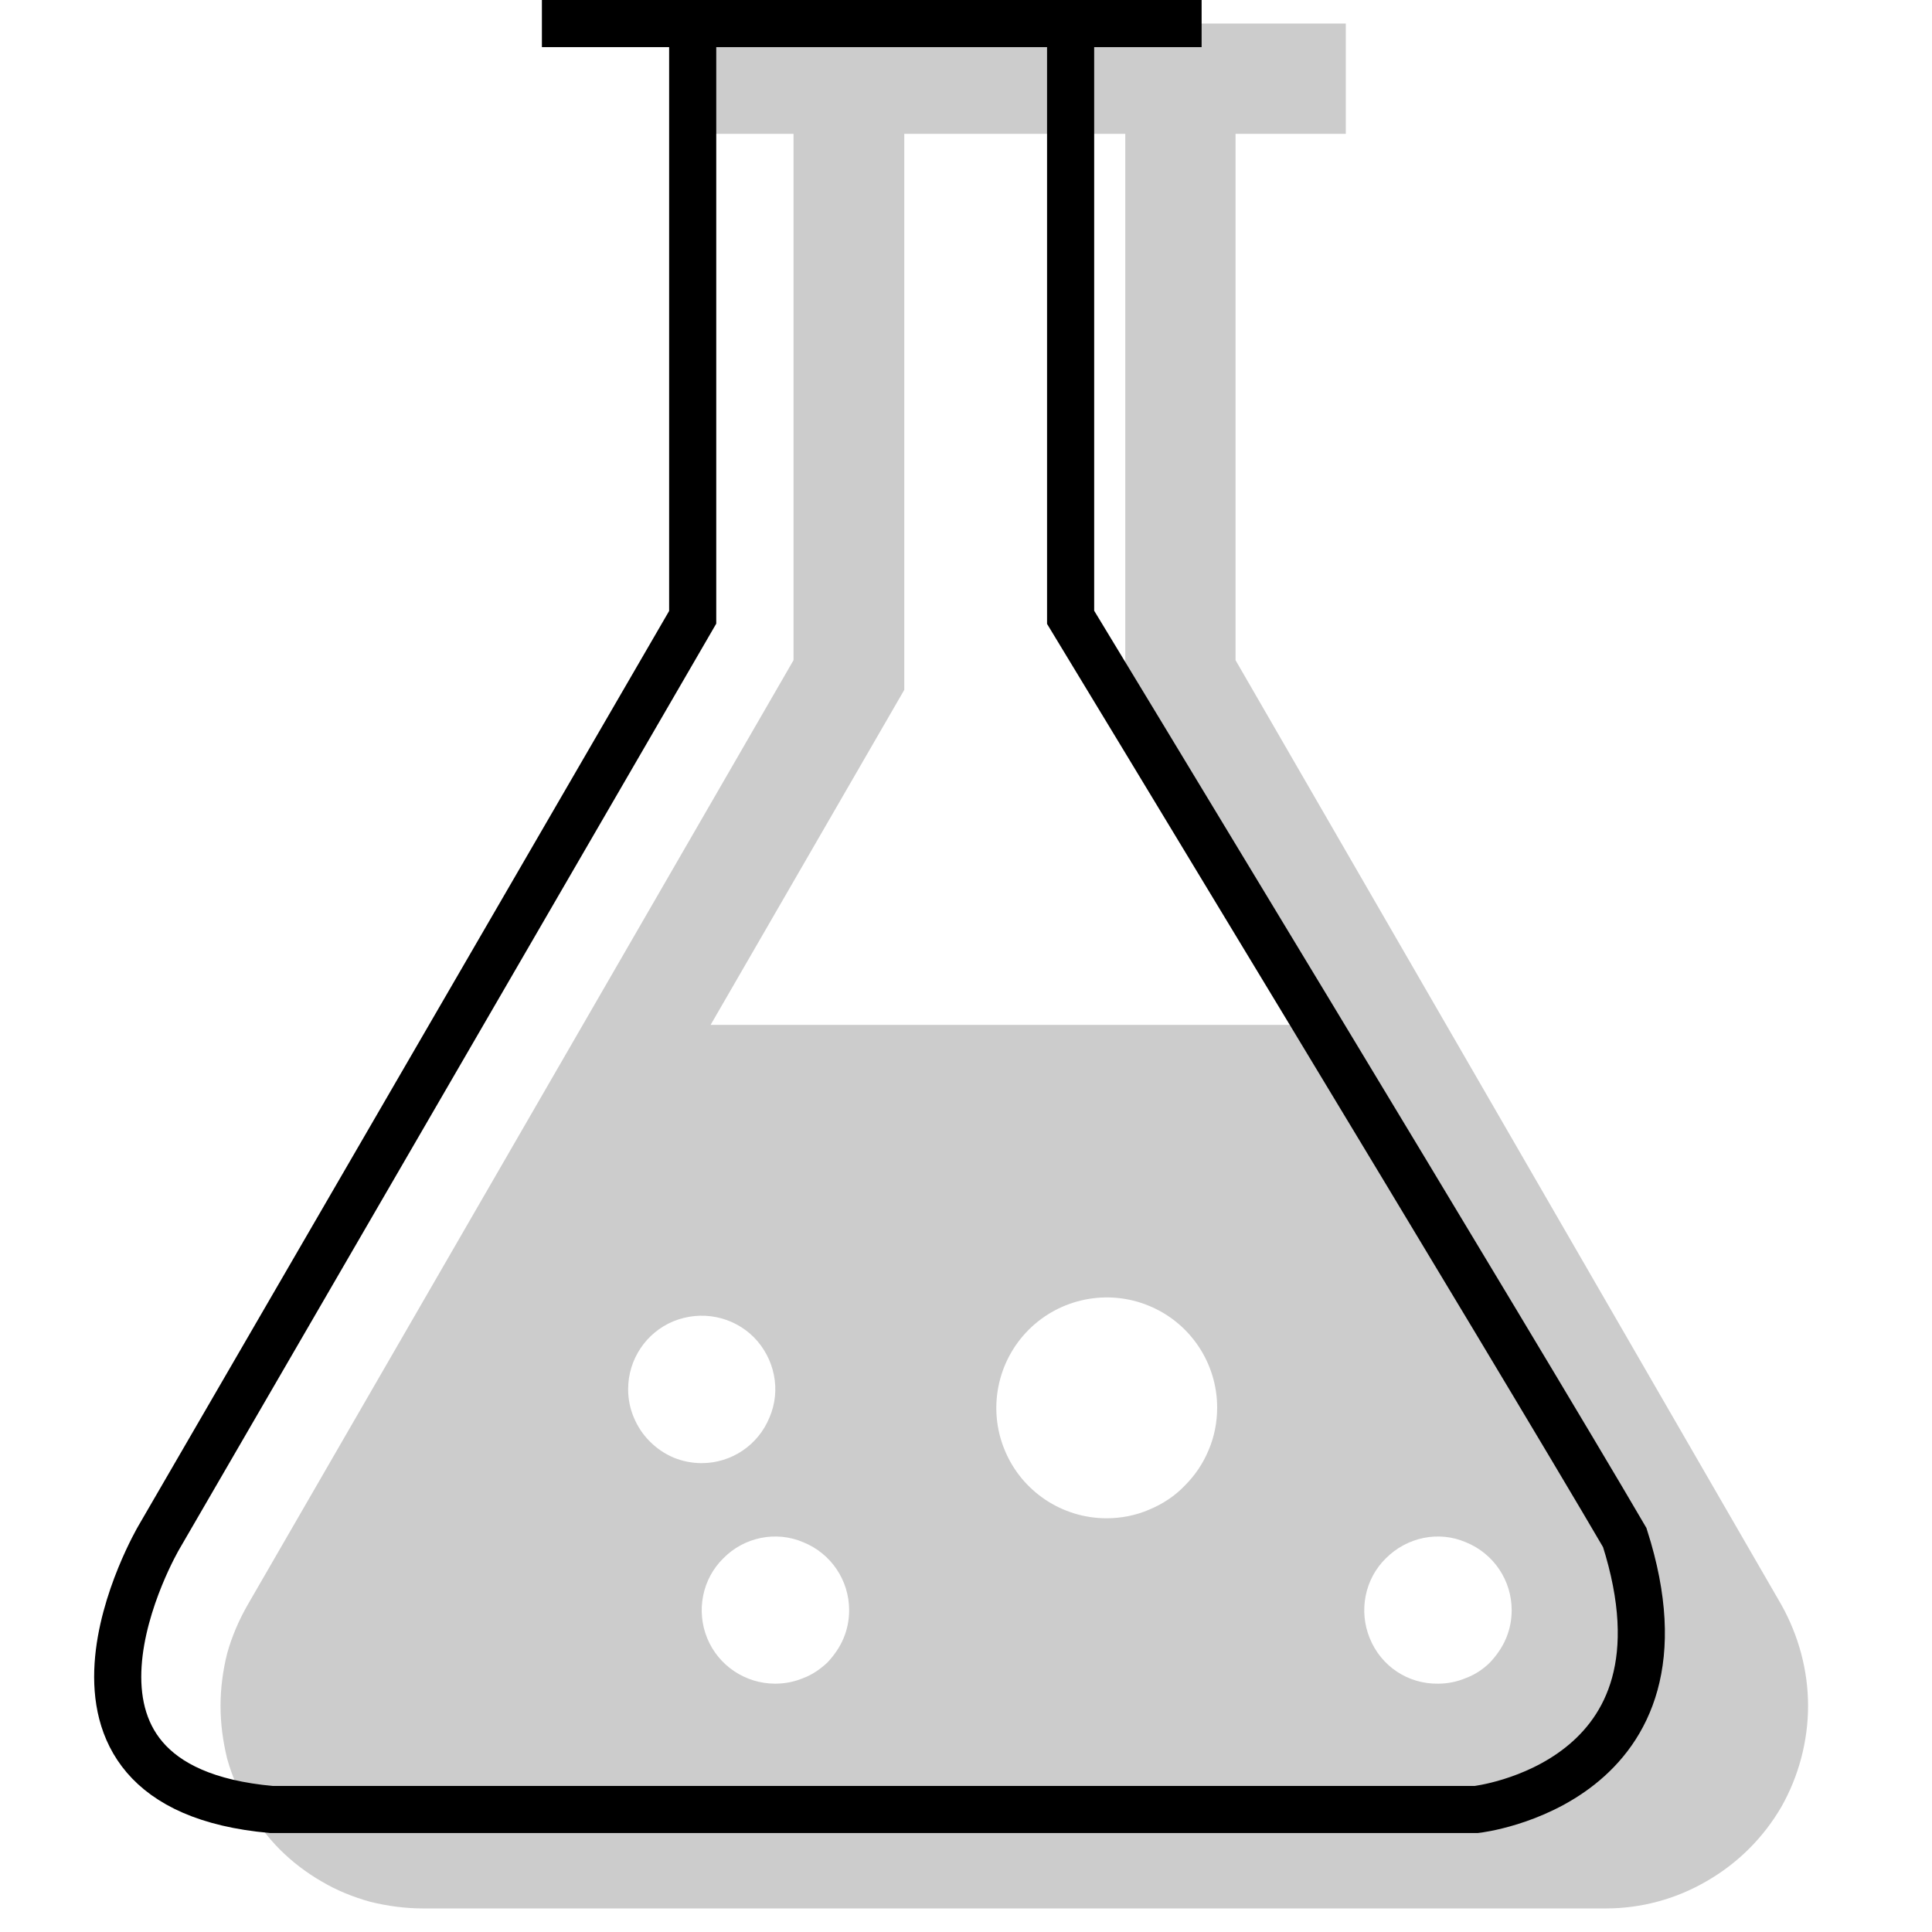
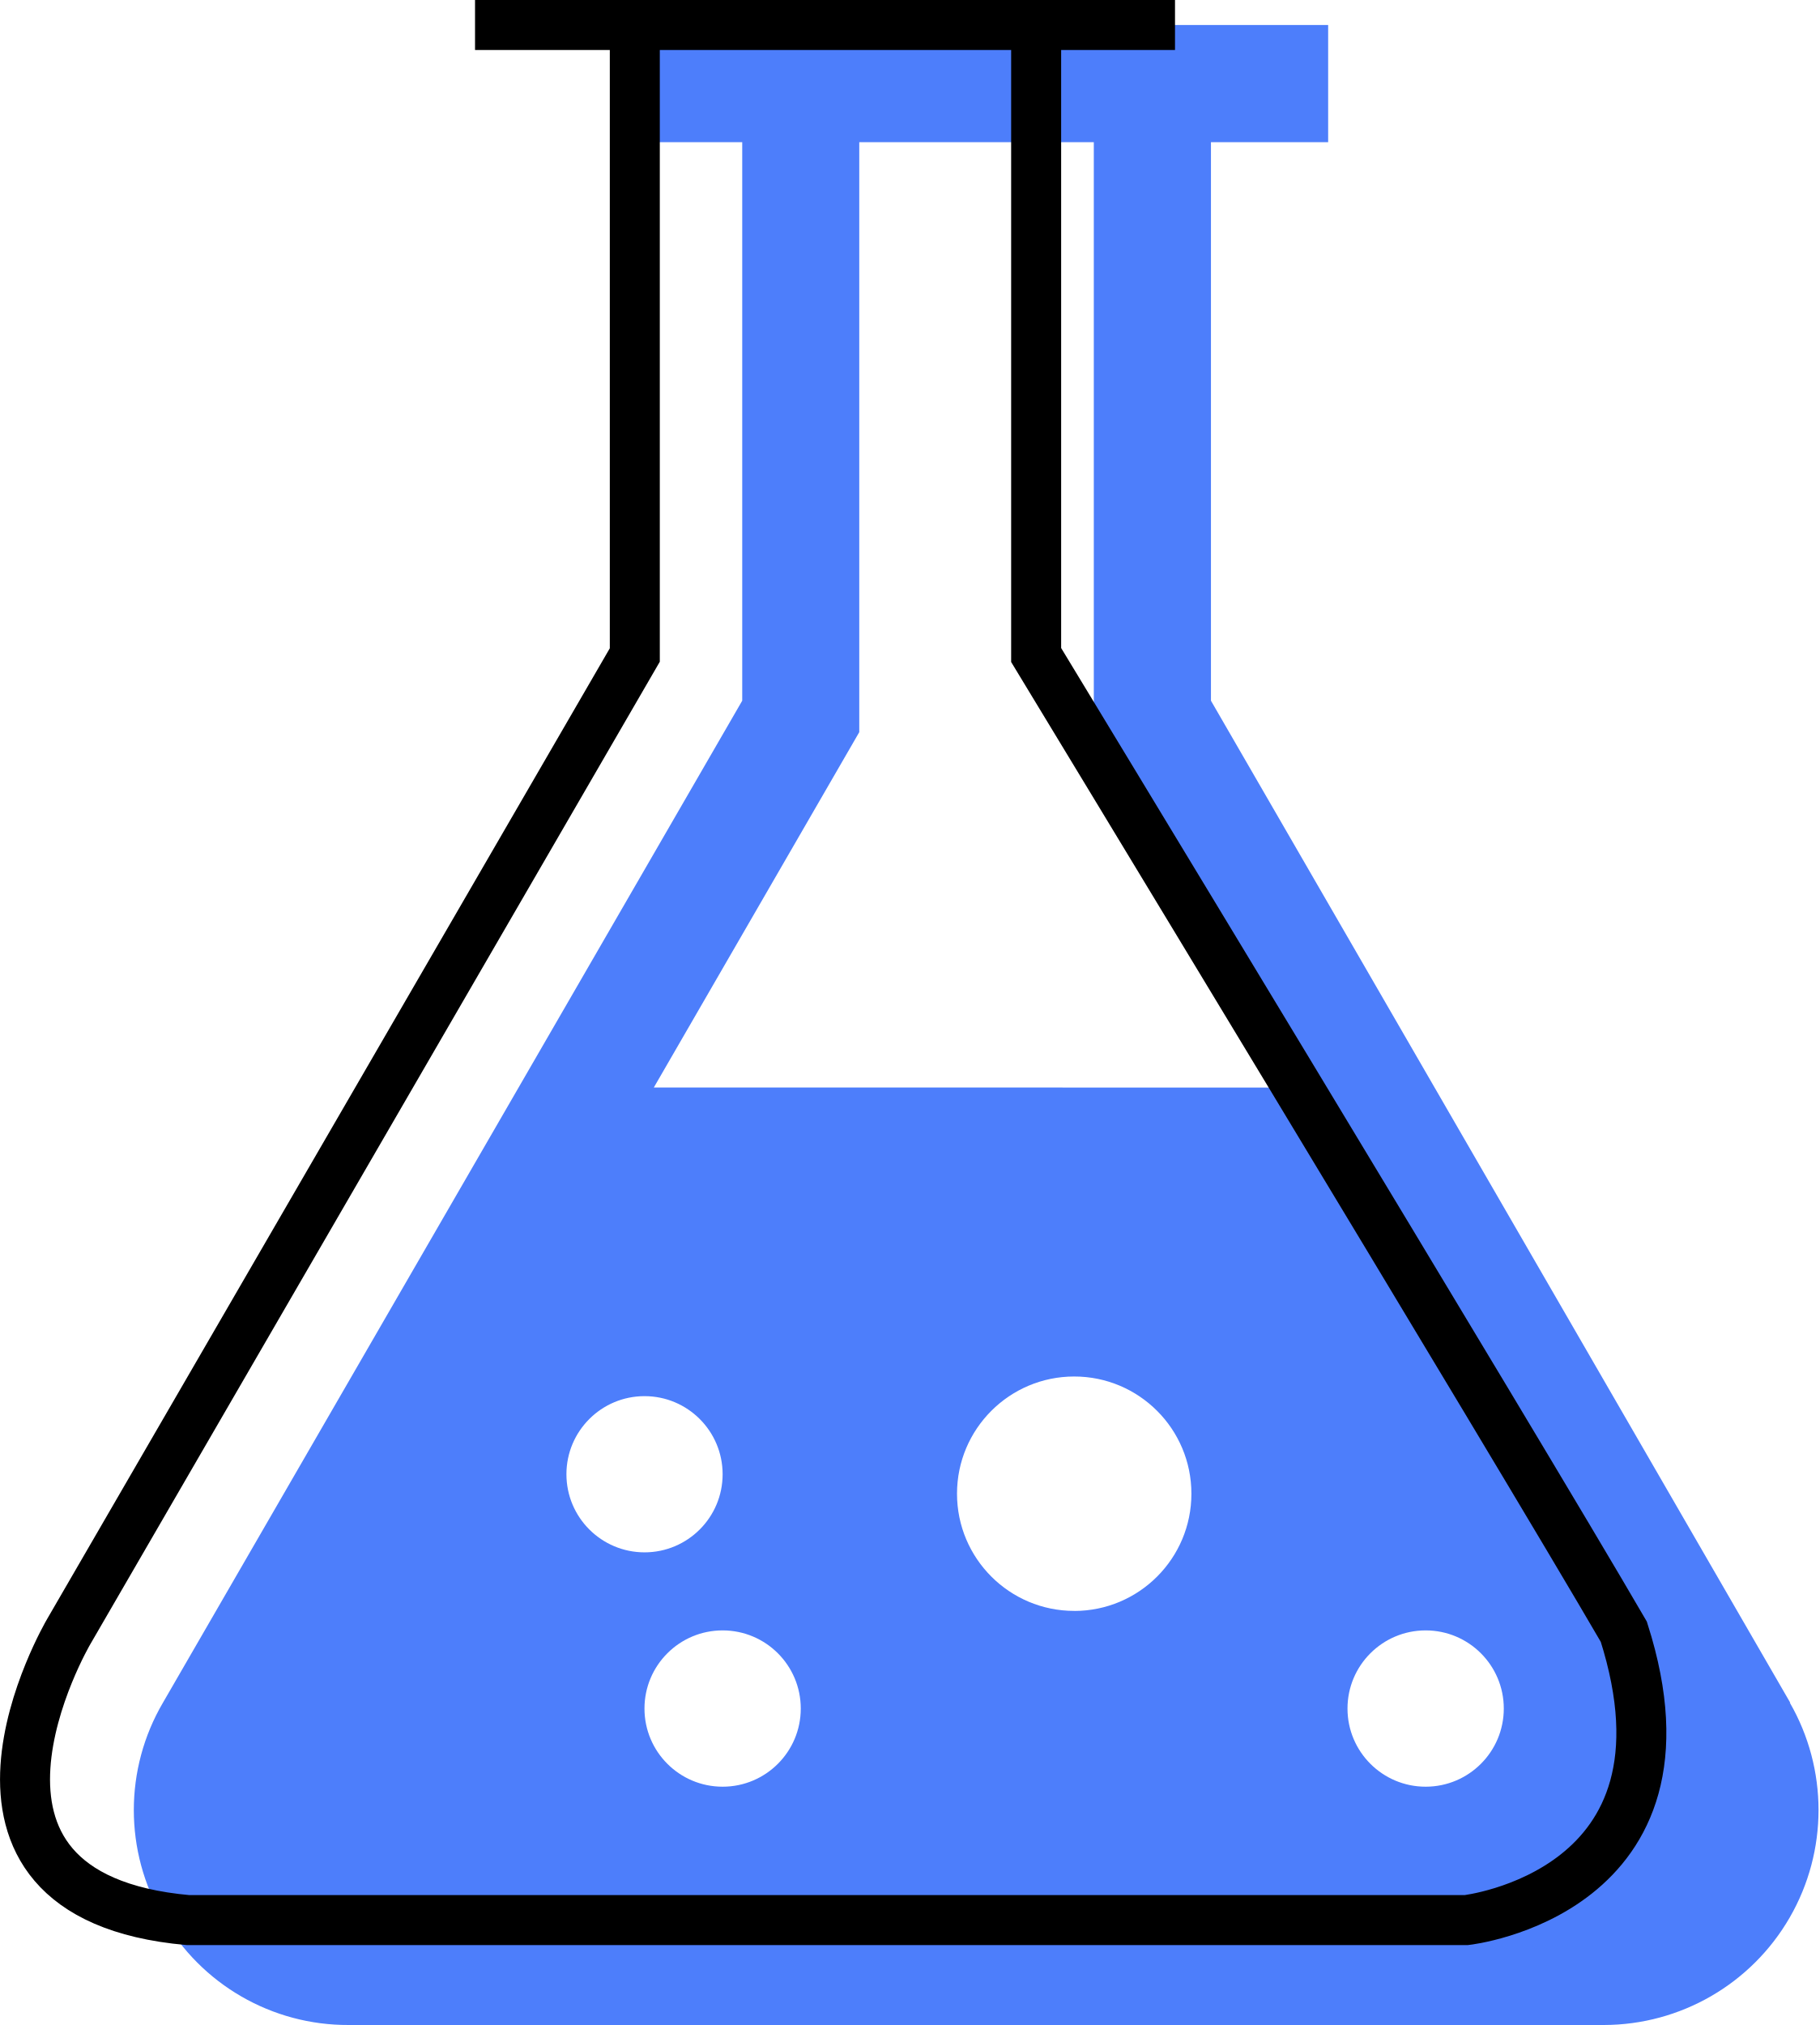
- <svg xmlns="http://www.w3.org/2000/svg" viewBox="0 0 41 41" id="component-advanced-icon">
-   <g>
-     <path fill-rule="evenodd" fill="#cccccc" d="M37.8 34.05C38.17 34.71 38.37 35.45 38.37 36.2C38.37 36.95 38.17 37.7 37.8 38.35C37.42 39 36.88 39.54 36.22 39.92C35.57 40.3 34.83 40.5 34.08 40.5L8.98 40.5C8.6 40.5 8.23 40.45 7.86 40.36C7.5 40.26 7.15 40.12 6.83 39.93C6.5 39.74 6.2 39.51 5.94 39.25C5.67 38.98 5.45 38.68 5.26 38.35C5.07 38.03 4.92 37.68 4.82 37.32C4.73 36.95 4.68 36.58 4.68 36.2C4.68 35.83 4.73 35.45 4.82 35.09C4.92 34.73 5.07 34.38 5.26 34.05L16.84 14.01L16.84 2.84L14.5 2.84L14.5 0.5L28.56 0.5L28.56 2.84L26.22 2.84L26.22 14.01L37.8 34.05L37.8 34.05ZM13.33 29.48C13.33 29.69 13.37 29.89 13.45 30.08C13.53 30.27 13.64 30.44 13.79 30.59C13.93 30.73 14.1 30.85 14.29 30.93C14.48 31.01 14.69 31.05 14.89 31.05C15.52 31.05 16.09 30.67 16.33 30.08C16.58 29.5 16.44 28.83 16 28.38C15.55 27.93 14.88 27.8 14.29 28.04C13.71 28.28 13.33 28.85 13.33 29.48ZM16.45 35.73C16.66 35.73 16.86 35.69 17.05 35.61C17.24 35.54 17.41 35.42 17.56 35.28C17.7 35.13 17.82 34.96 17.9 34.77C17.98 34.58 18.02 34.38 18.02 34.17C18.02 33.54 17.64 32.97 17.05 32.73C16.47 32.48 15.79 32.62 15.35 33.07C14.9 33.51 14.77 34.19 15.01 34.77C15.25 35.35 15.82 35.73 16.45 35.73ZM23.49 32.22C23.79 32.22 24.1 32.16 24.38 32.04C24.67 31.92 24.93 31.75 25.14 31.53C25.36 31.31 25.53 31.06 25.65 30.77C25.77 30.49 25.83 30.18 25.83 29.87C25.83 28.93 25.26 28.07 24.38 27.71C23.51 27.35 22.5 27.55 21.83 28.22C21.16 28.89 20.96 29.9 21.32 30.77C21.68 31.65 22.54 32.22 23.48 32.22L23.49 32.22ZM27.99 21.75L23.88 14.64L23.88 2.84L19.19 2.84L19.19 14.64L15.08 21.75L27.99 21.75ZM30.52 35.73C30.72 35.73 30.92 35.69 31.11 35.61C31.3 35.54 31.48 35.42 31.62 35.28C31.76 35.13 31.88 34.96 31.96 34.77C32.04 34.58 32.08 34.38 32.08 34.17C32.08 33.54 31.7 32.97 31.11 32.73C30.53 32.48 29.86 32.62 29.41 33.07C28.96 33.51 28.83 34.19 29.07 34.77C29.31 35.36 29.88 35.74 30.52 35.73Z" />
-     <g>
-       <path fill="none" stroke="#000000" d="M11.5 0.5L25.5 0.5" />
-       <path fill="none" stroke="#000000" d="M14.7 0.5L14.7 13.1L3.37 32.63C3.37 32.63 0.27 37.91 5.76 38.4L31.33 38.4C31.33 38.4 36.15 37.86 34.48 32.63C32.31 28.91 22.72 13.1 22.72 13.1L22.72 0.5" />
+ <svg xmlns="http://www.w3.org/2000/svg" viewBox="0 0 36.389 40.5" id="component-advanced-icon">
+   <g transform="translate(-289.999 -1767.5)">
+     <path fill="#4d7efb" d="M30.128,33.552,18.543,13.514V2.344h2.344V0H6.824V2.344H9.168v11.17L-2.417,33.552a4.252,4.252,0,0,0,0,4.3A4.252,4.252,0,0,0,1.3,40h25.1a4.3,4.3,0,0,0,3.72-6.448ZM5.652,28.984a1.562,1.562,0,1,1,1.563,1.563A1.563,1.563,0,0,1,5.652,28.984Zm3.125,6.25a1.563,1.563,0,1,1,1.562-1.562A1.563,1.563,0,0,1,8.777,35.234Zm7.031-3.516a2.344,2.344,0,1,1,2.344-2.344A2.344,2.344,0,0,1,15.809,31.719ZM7.4,21.25l4.109-7.107V2.344H16.2v11.8l4.109,7.107ZM22.84,35.234A1.563,1.563,0,1,1,24.4,33.672,1.563,1.563,0,0,1,22.84,35.234Zm0,0" transform="translate(295.676 1768)" />
+     <g transform="translate(141 52.5)">
+       <line fill="none" stroke="#000" x2="14" transform="translate(158.5 1715.5)" />
+       <path fill="none" stroke="#000" d="M-14634.4-3786.5v12.6l-11.324,19.535s-3.1,5.277,2.389,5.767h25.564s4.82-.538,3.152-5.767c-2.166-3.727-11.754-19.535-11.754-19.535v-12.6" transform="translate(14796.096 5502)" />
    </g>
  </g>
</svg>
